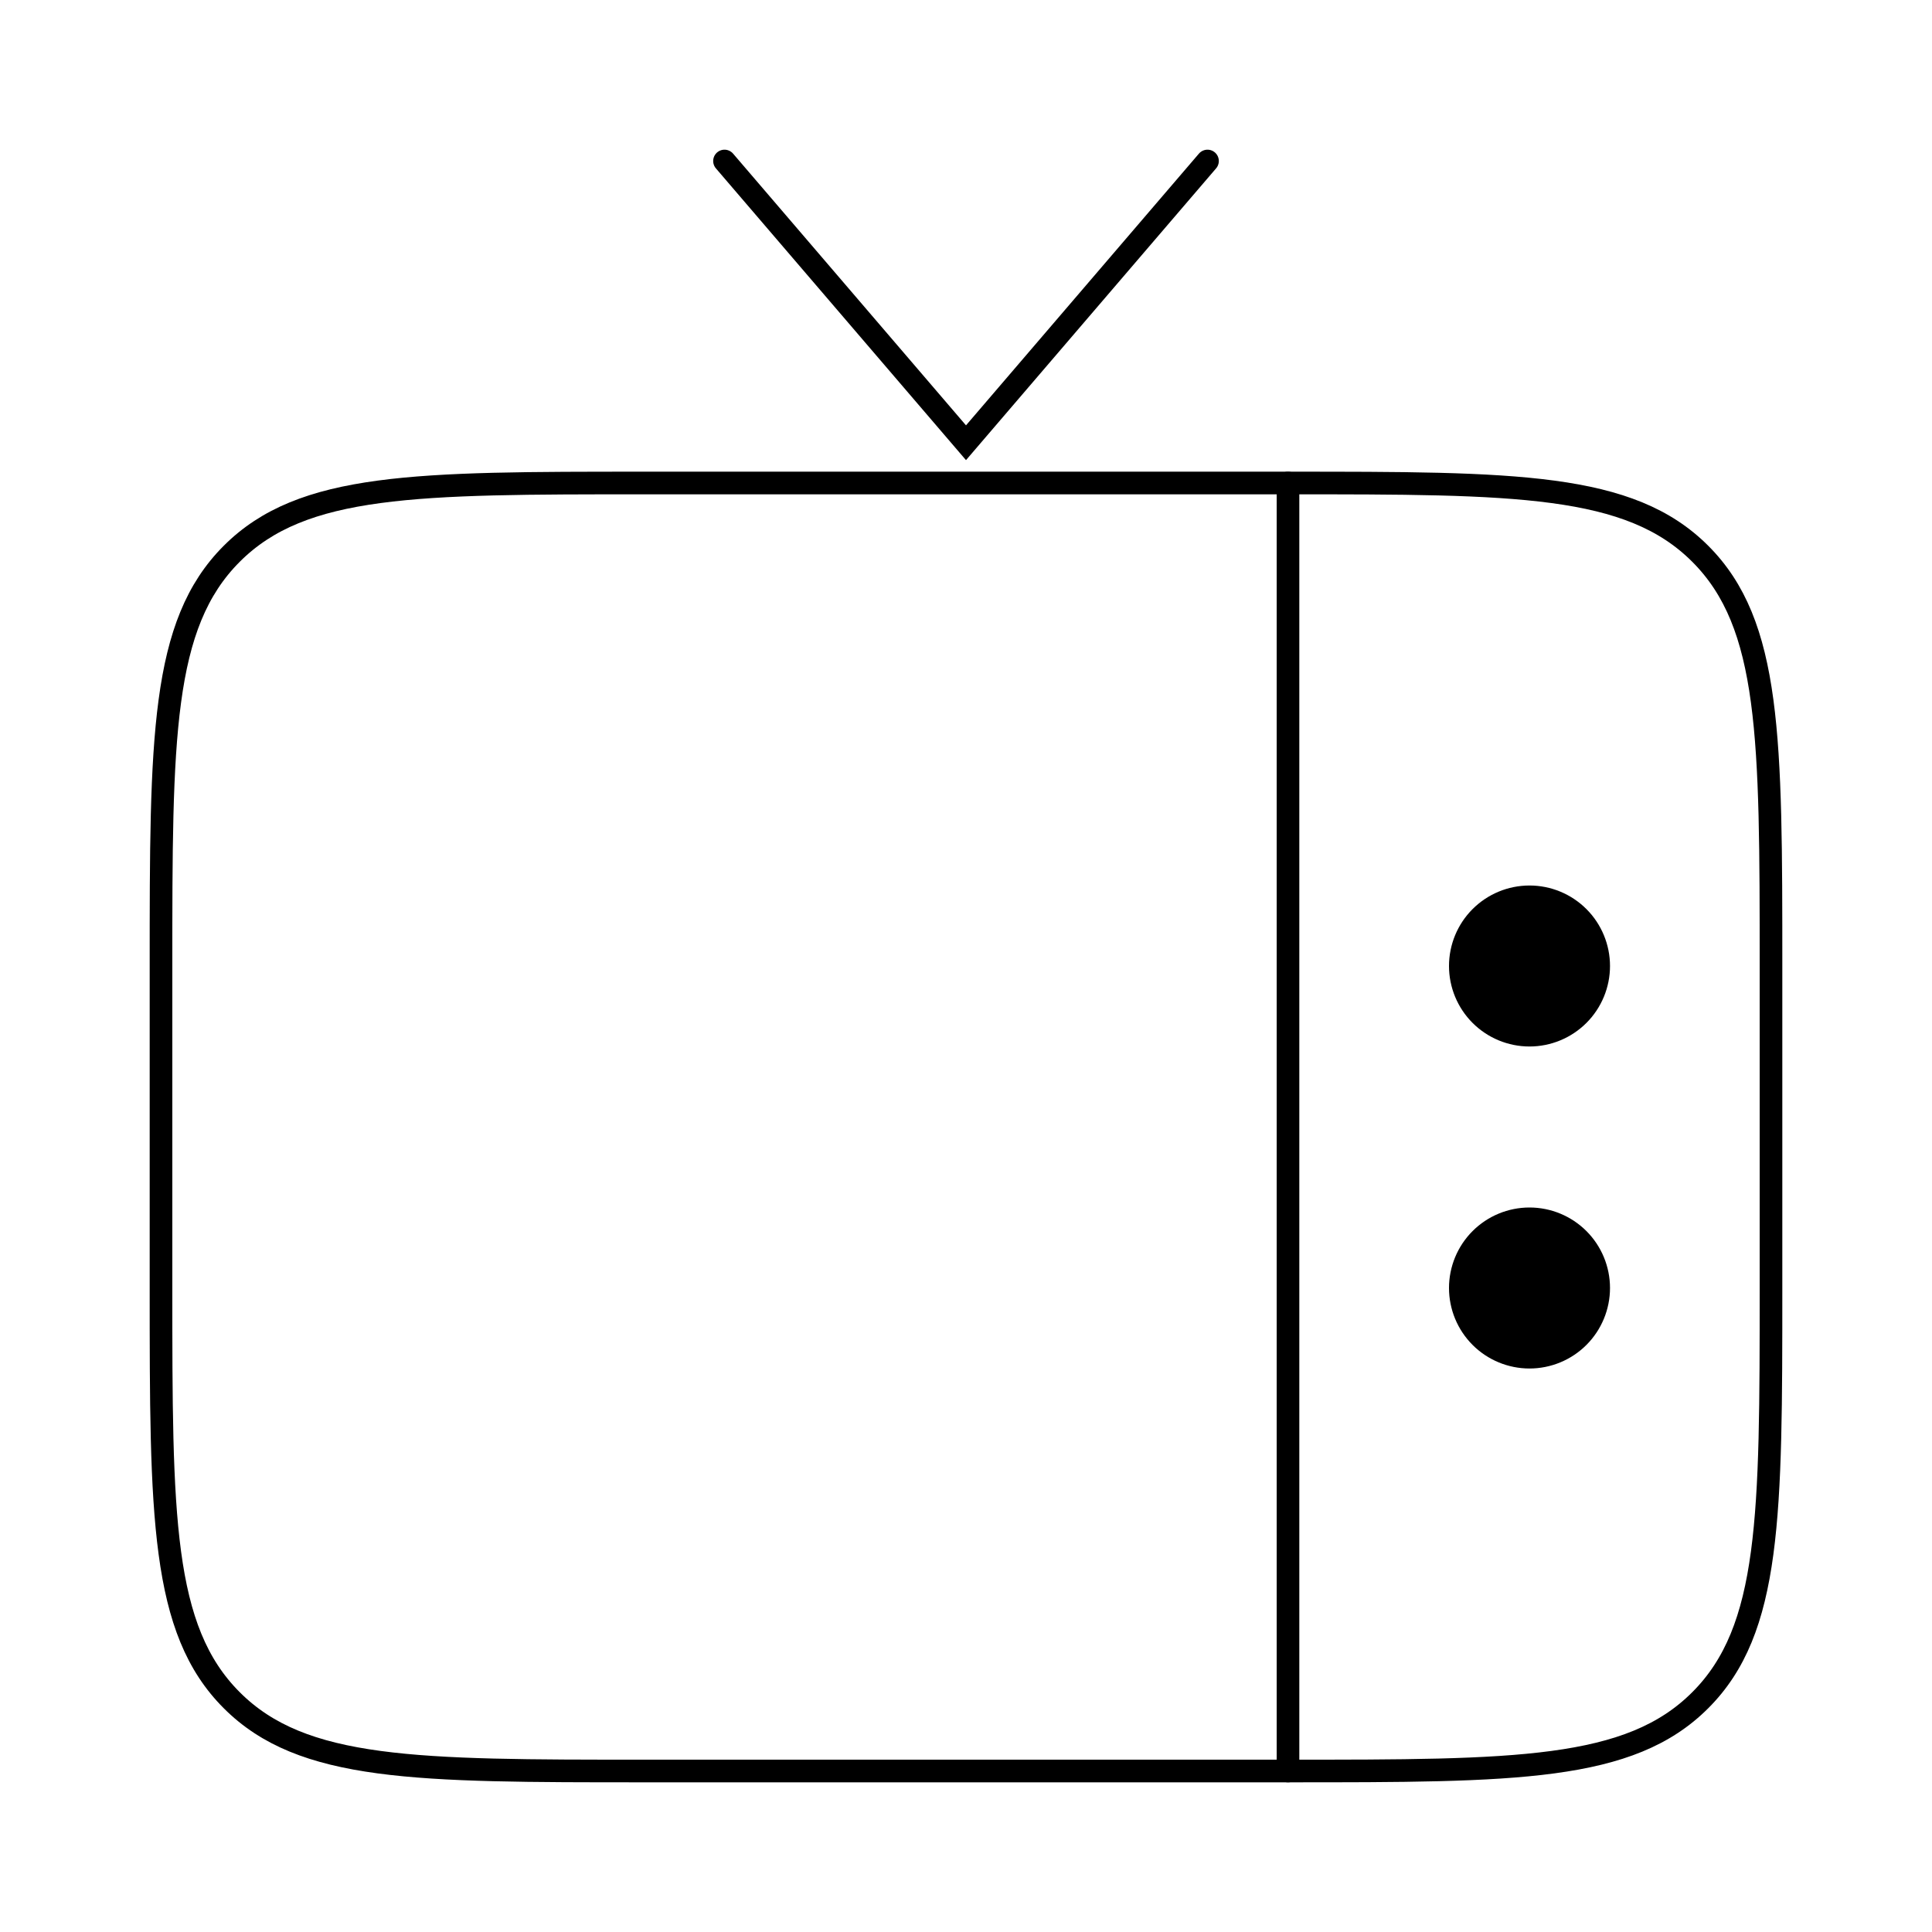
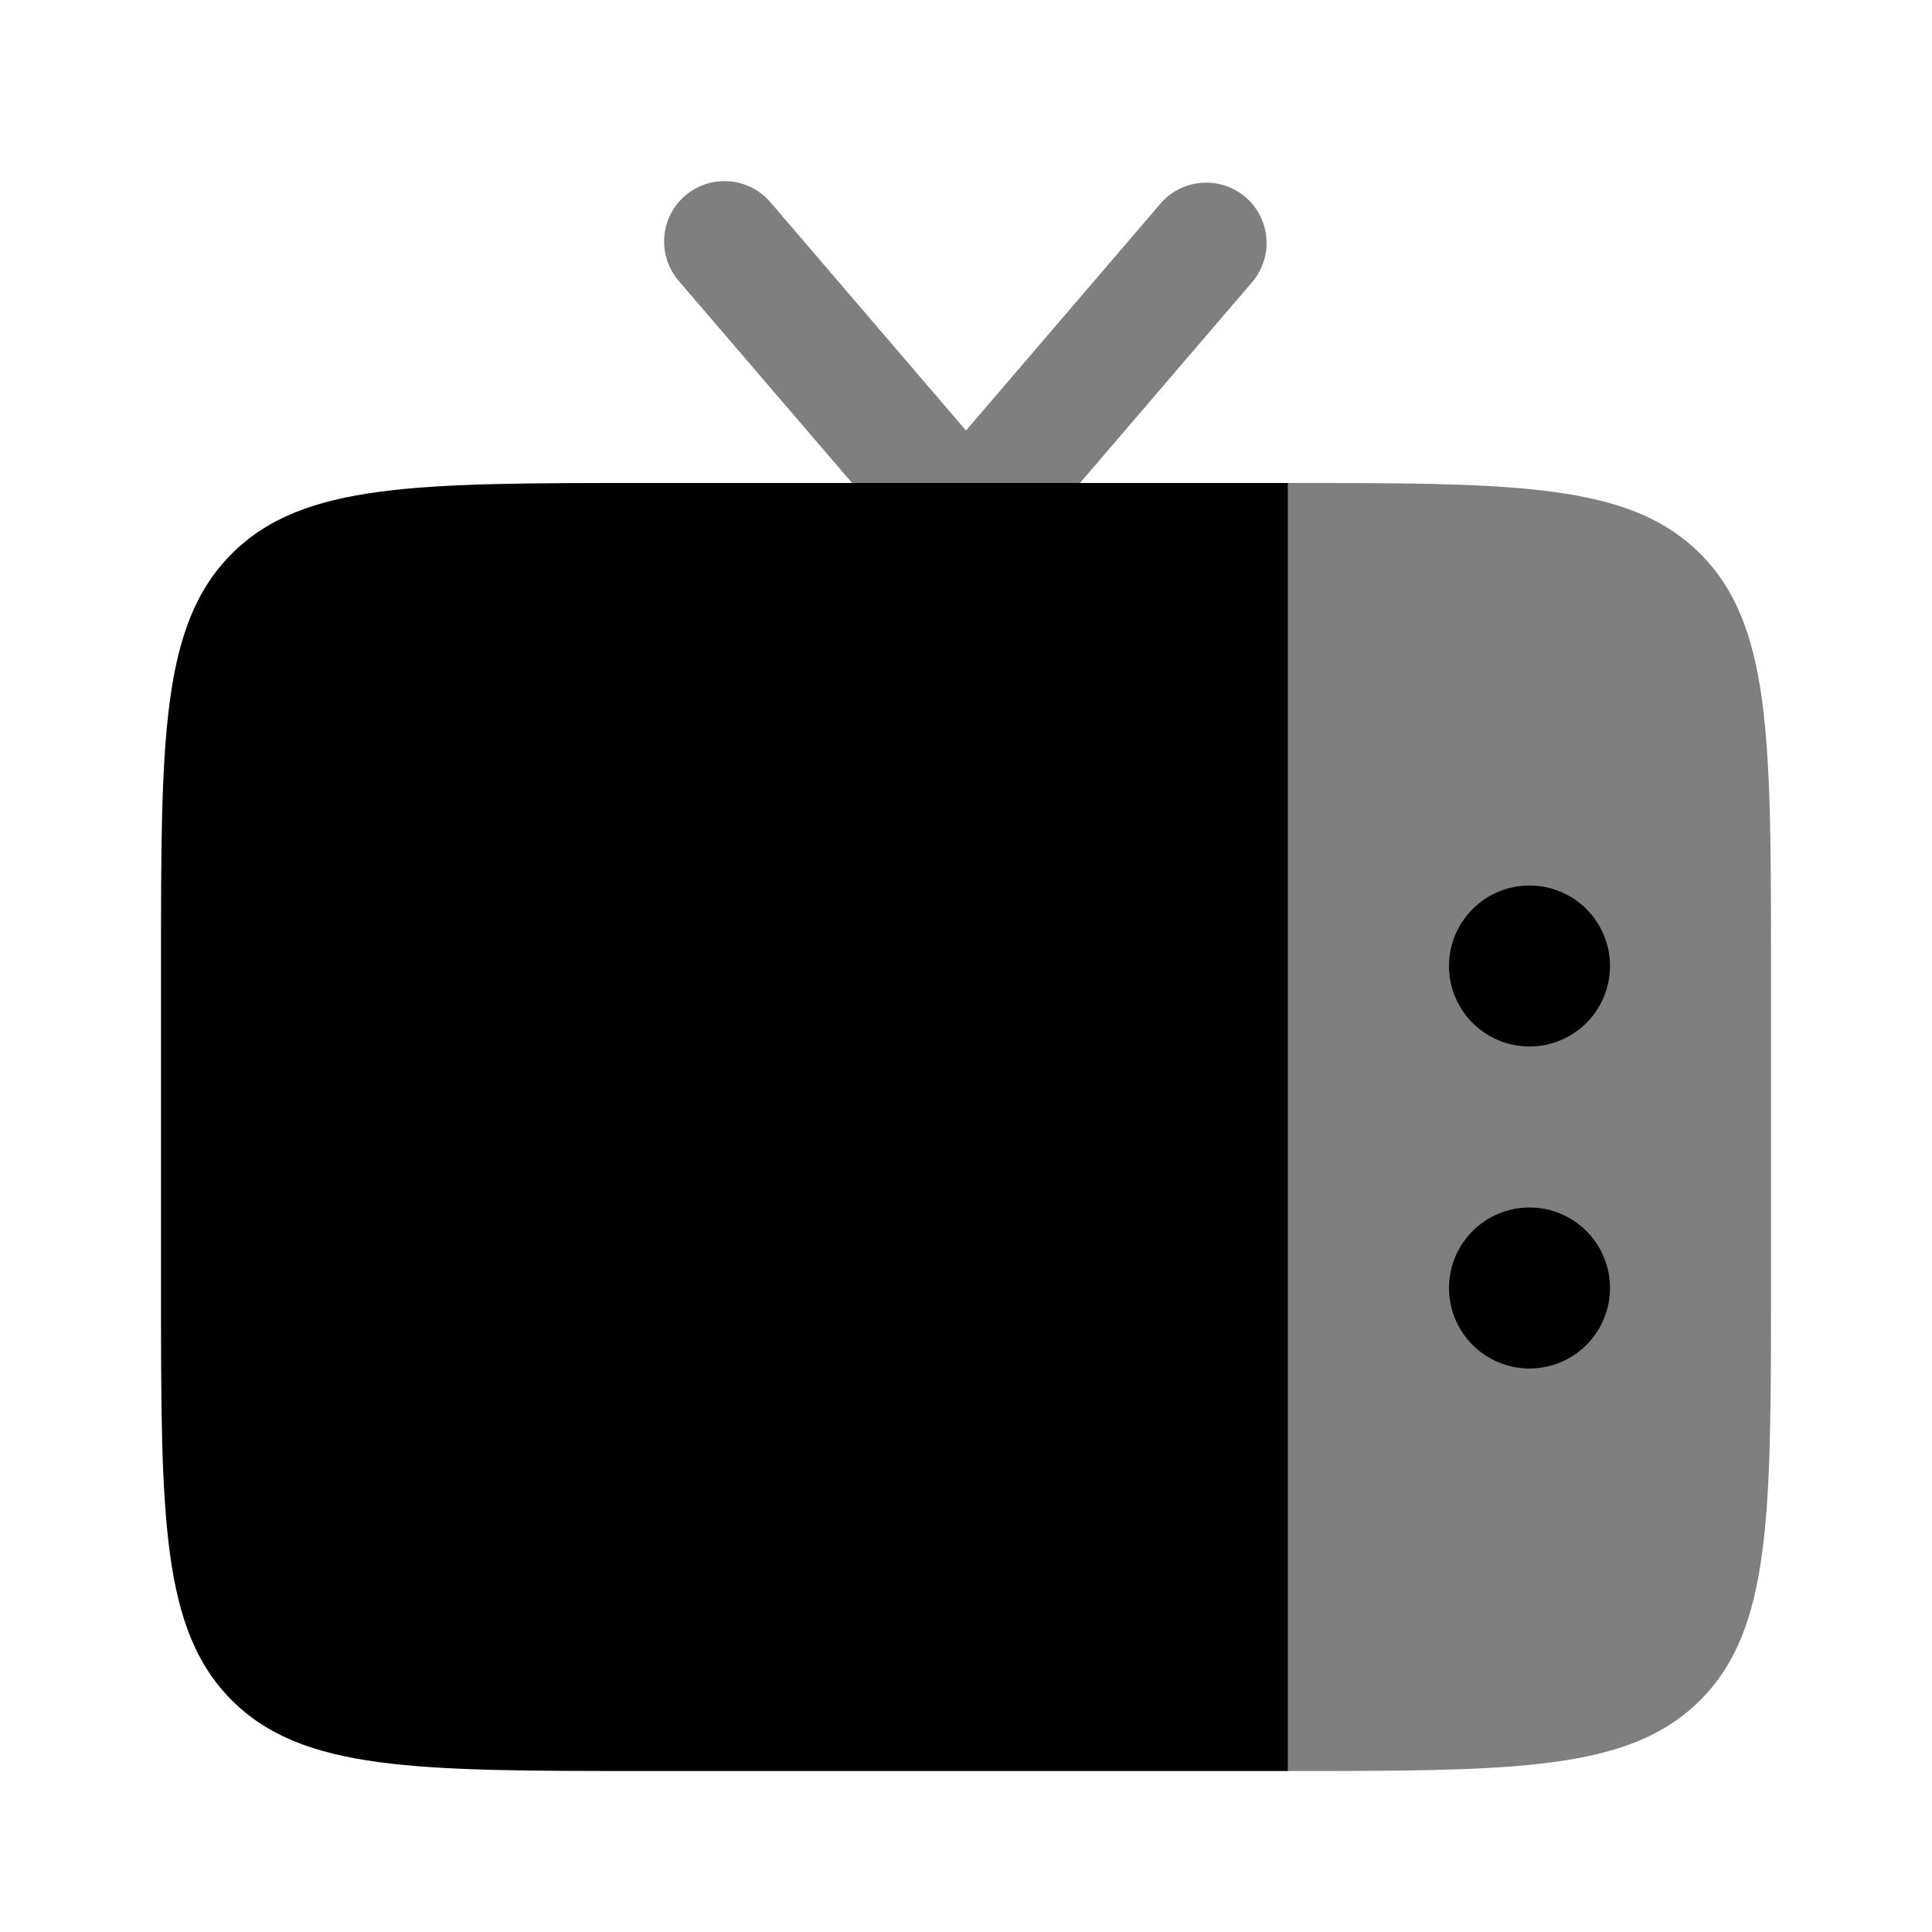
<svg xmlns="http://www.w3.org/2000/svg" width="128" height="128" viewBox="0 0 128 128" fill="none">
-   <path d="M117.333 85.333C117.333 100.416 117.333 107.963 112.645 112.645C107.963 117.333 100.416 117.333 85.333 117.333H42.667C27.584 117.333 20.037 117.333 15.355 112.645C10.667 107.963 10.667 100.416 10.667 85.333V64C10.667 48.917 10.667 41.371 15.355 36.688C20.037 32 27.584 32 42.667 32H85.333C100.416 32 107.963 32 112.645 36.688C117.333 41.371 117.333 48.917 117.333 64V85.333Z" stroke="black" stroke-width="1.5" />
-   <path d="M48 10.667L64 29.333L80 10.667M85.333 32V117.333" stroke="black" stroke-width="1.5" stroke-linecap="round" />
-   <path d="M106.667 85.333C106.667 83.919 106.105 82.562 105.105 81.562C104.104 80.562 102.748 80 101.333 80C99.919 80 98.562 80.562 97.562 81.562C96.562 82.562 96 83.919 96 85.333C96 86.748 96.562 88.104 97.562 89.105C98.562 90.105 99.919 90.667 101.333 90.667C102.748 90.667 104.104 90.105 105.105 89.105C106.105 88.104 106.667 86.748 106.667 85.333ZM106.667 64C106.667 62.586 106.105 61.229 105.105 60.229C104.104 59.229 102.748 58.667 101.333 58.667C99.919 58.667 98.562 59.229 97.562 60.229C96.562 61.229 96 62.586 96 64C96 65.415 96.562 66.771 97.562 67.771C98.562 68.771 99.919 69.333 101.333 69.333C102.748 69.333 104.104 68.771 105.105 67.771C106.105 66.771 106.667 65.415 106.667 64Z" fill="black" />
+   <path fill-rule="evenodd" clip-rule="evenodd" d="M85.333 32H42.667C27.584 32 20.037 32 15.355 36.688C10.667 41.371 10.667 48.917 10.667 64V85.333C10.667 100.416 10.667 107.963 15.355 112.645C20.037 117.333 27.584 117.333 42.667 117.333H85.333V32Z" fill="black" />
+   <path opacity="0.5" d="M117.333 64V85.333C117.333 100.416 117.333 107.957 112.645 112.645C108.245 117.045 101.323 117.317 88 117.333H85.333V32H88C101.323 32.016 108.245 32.283 112.645 36.683C117.333 41.376 117.333 48.912 117.333 64ZM71.552 32L83.035 18.603C83.685 17.793 83.994 16.762 83.898 15.728C83.802 14.694 83.308 13.738 82.519 13.062C81.731 12.386 80.711 12.043 79.675 12.106C78.638 12.168 77.667 12.632 76.965 13.397L64 28.523L51.04 13.397C50.35 12.591 49.367 12.092 48.309 12.01C47.251 11.928 46.204 12.27 45.397 12.96C44.591 13.65 44.092 14.633 44.01 15.691C43.928 16.749 44.27 17.796 44.96 18.603L56.453 32H71.552Z" fill="black" />
+   <path d="M101.333 58.667C102.748 58.667 104.104 59.229 105.105 60.229C106.105 61.229 106.667 62.586 106.667 64C106.667 65.415 106.105 66.771 105.105 67.771C104.104 68.771 102.748 69.333 101.333 69.333C99.919 69.333 98.562 68.771 97.562 67.771C96.562 66.771 96 65.415 96 64C96 62.586 96.562 61.229 97.562 60.229C98.562 59.229 99.919 58.667 101.333 58.667ZM101.333 80C102.748 80 104.104 80.562 105.105 81.562C106.105 82.562 106.667 83.919 106.667 85.333C106.667 86.748 106.105 88.104 105.105 89.105C104.104 90.105 102.748 90.667 101.333 90.667C99.919 90.667 98.562 90.105 97.562 89.105C96.562 88.104 96 86.748 96 85.333C96 83.919 96.562 82.562 97.562 81.562C98.562 80.562 99.919 80 101.333 80Z" fill="black" />
</svg>
